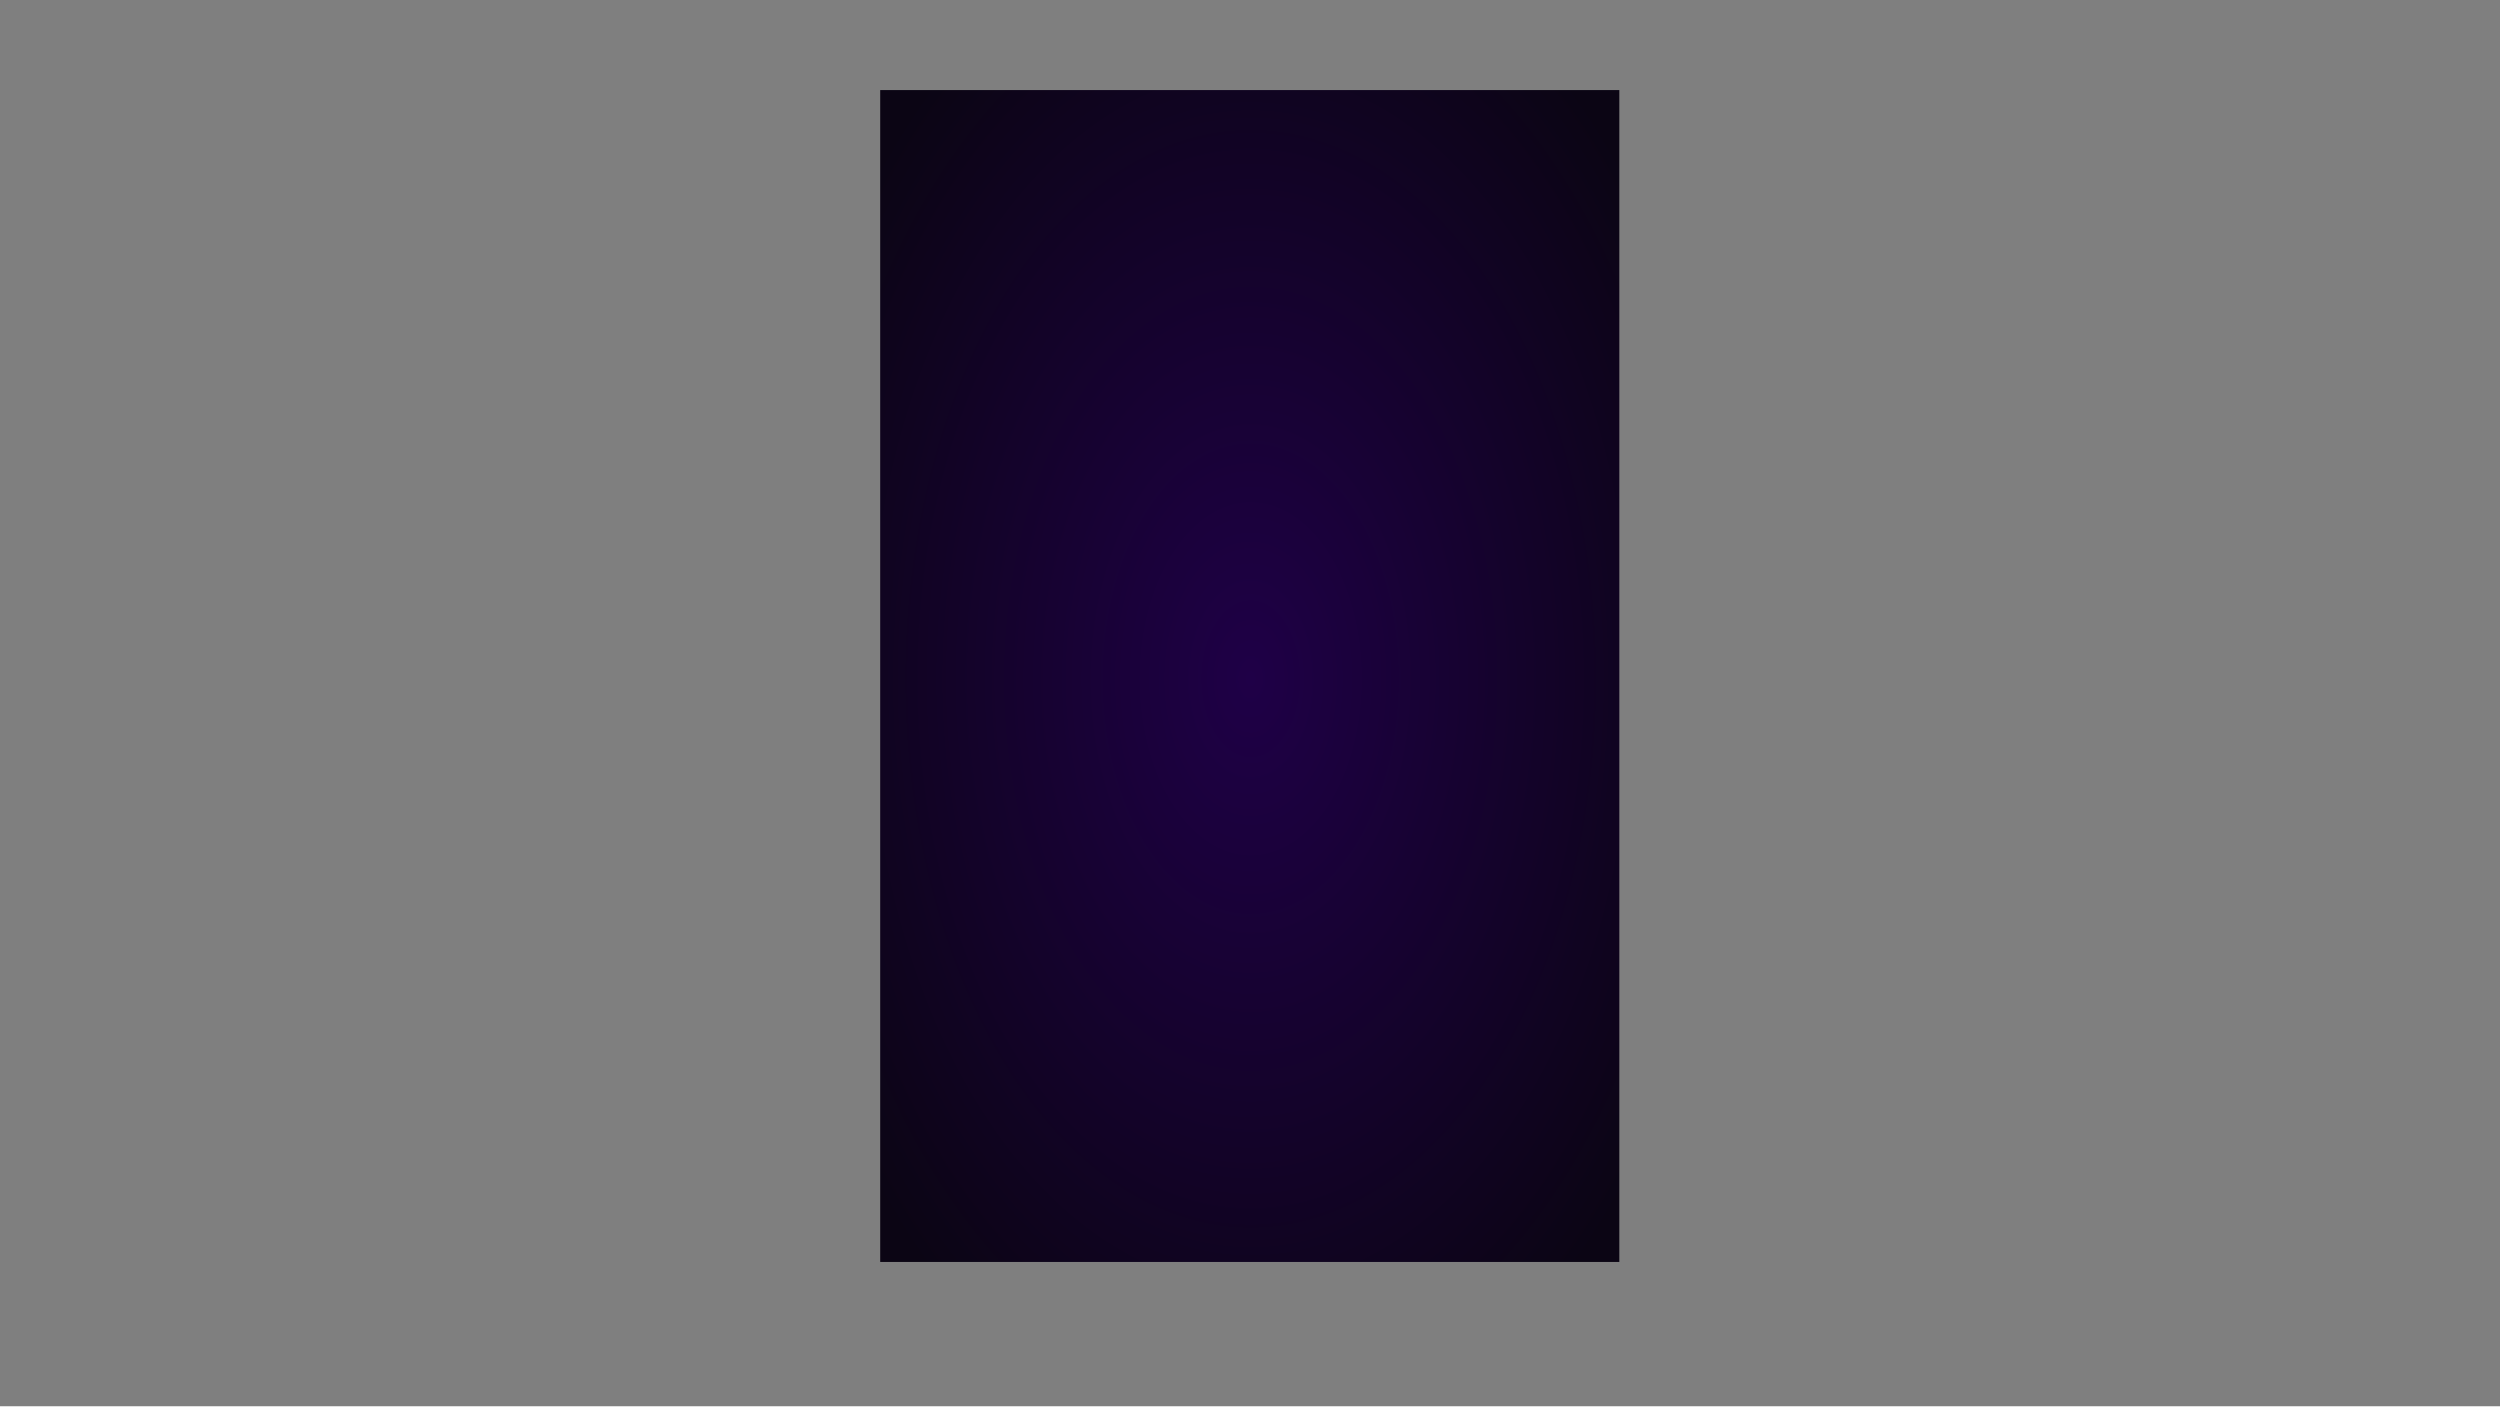
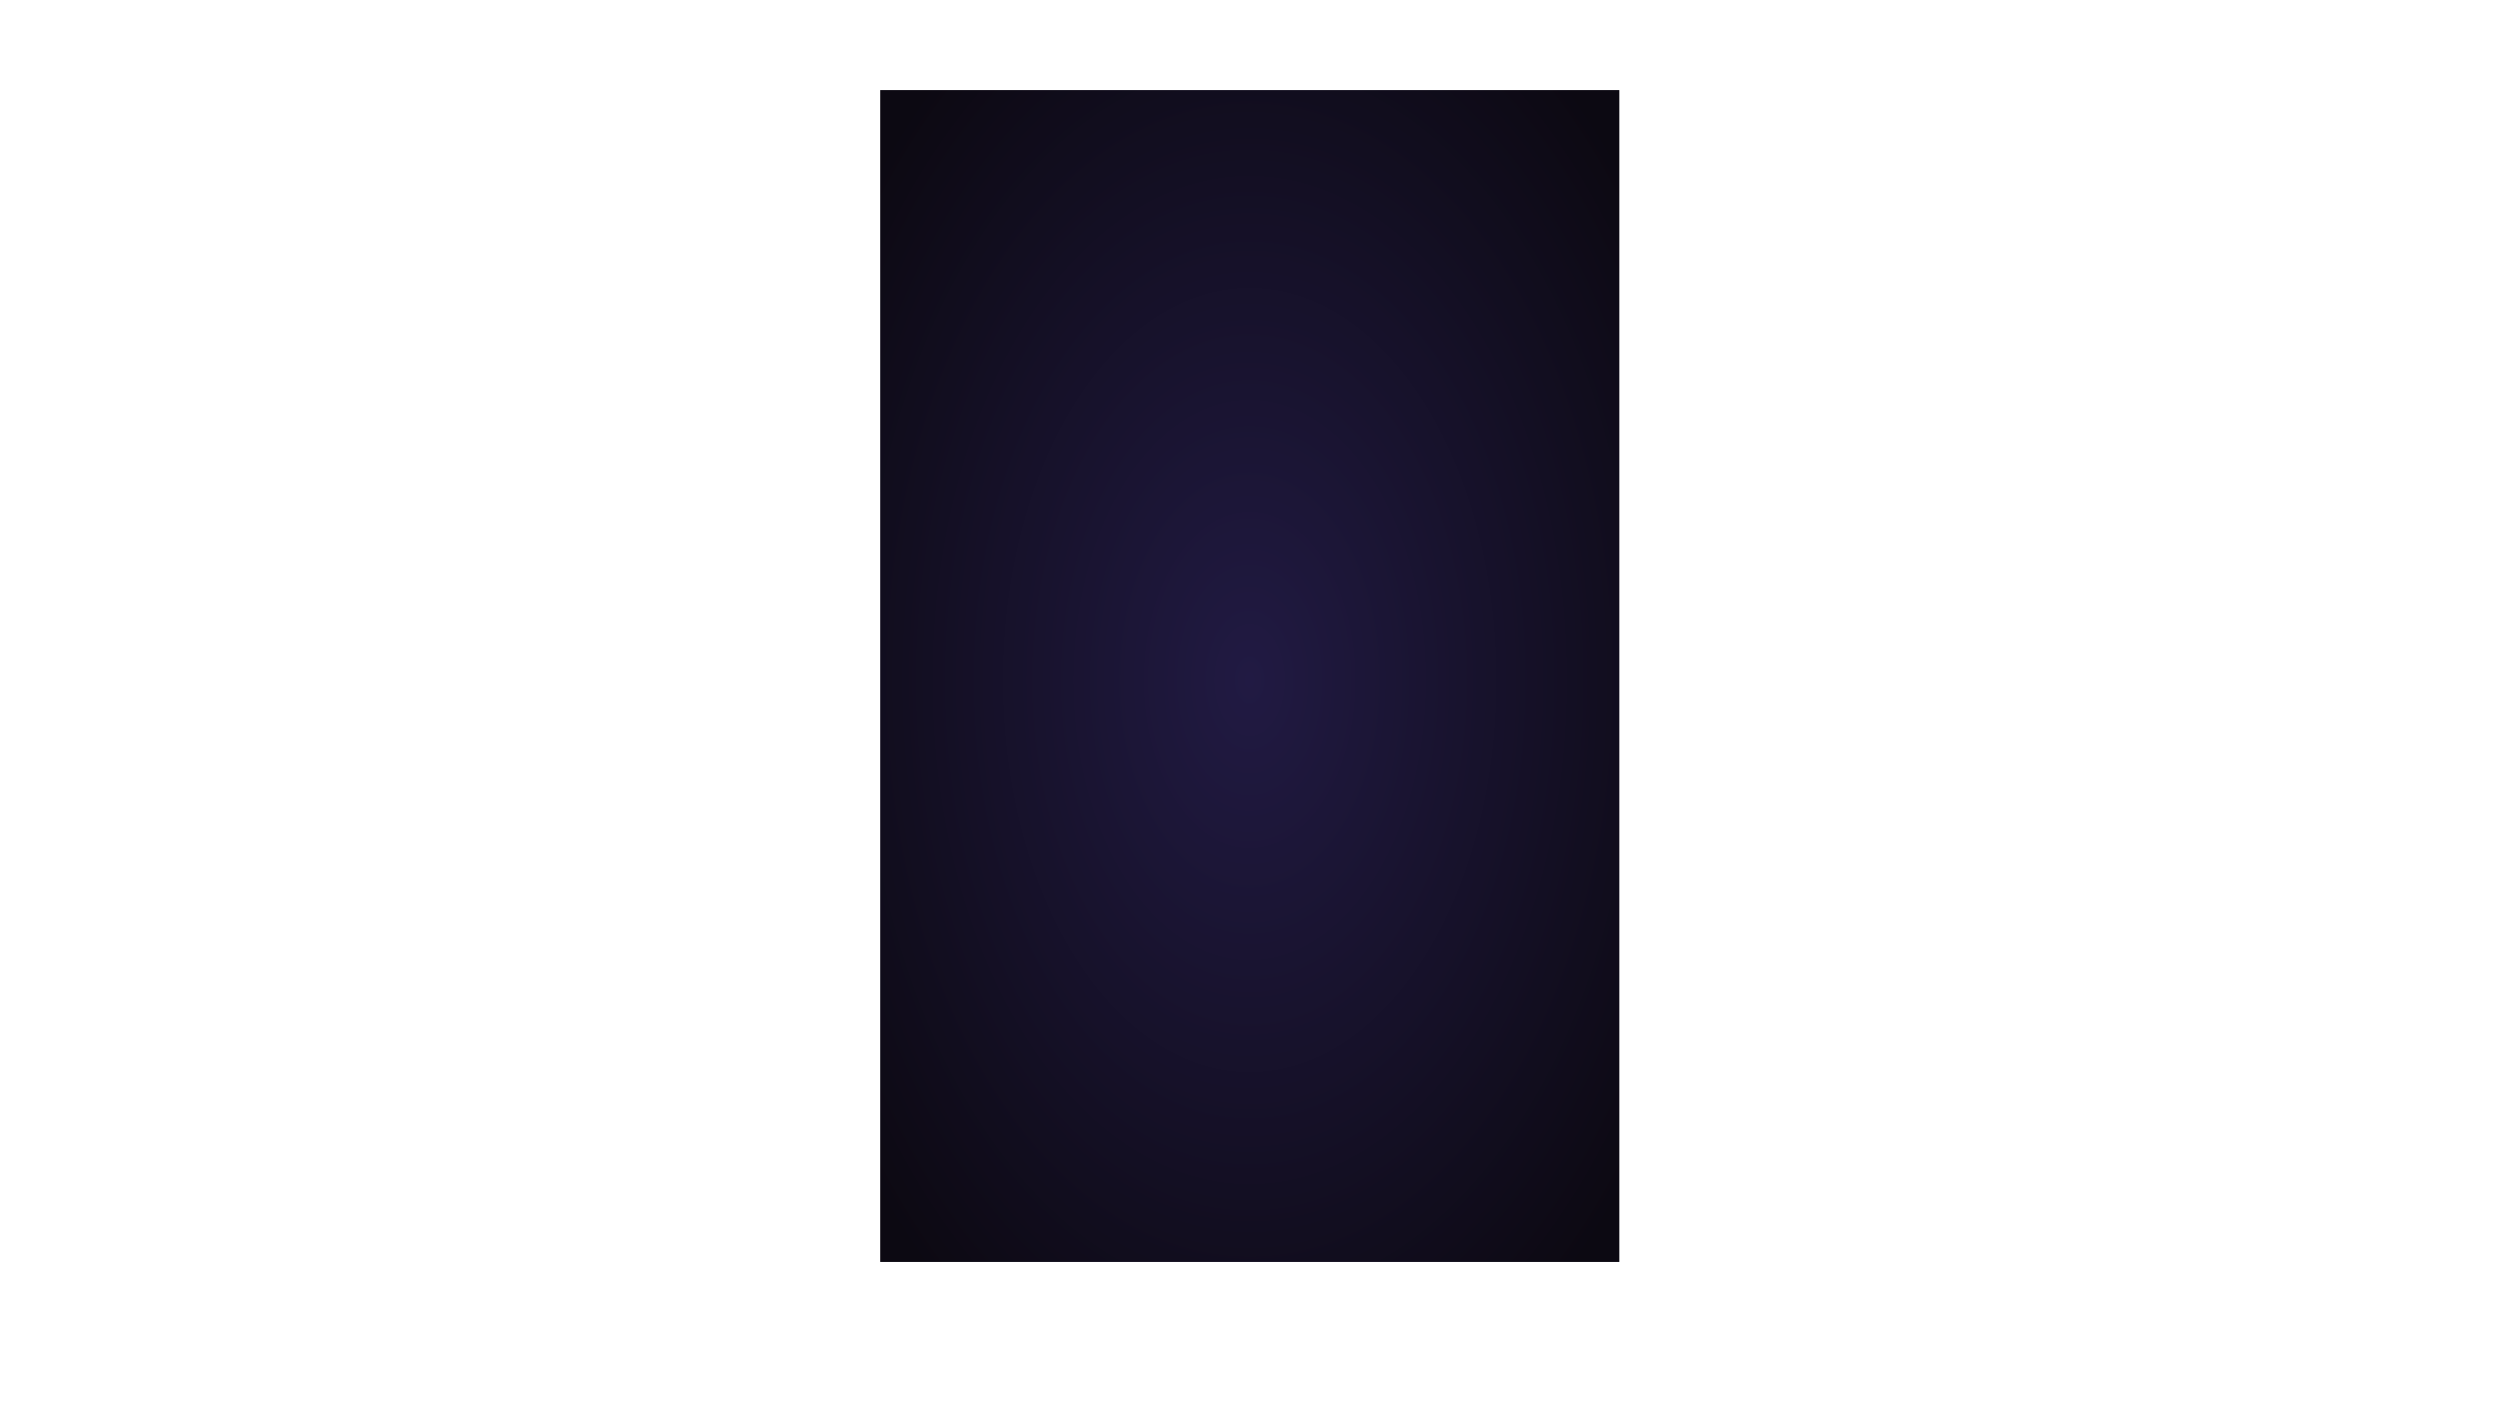
<svg xmlns="http://www.w3.org/2000/svg" id="Lag_1" data-name="Lag 1" width="1920" height="1080" viewBox="0 0 1920 1080">
  <defs>
-     <style>.cls-1{opacity:0.5;}.cls-2{fill:url(#Ikke-navngivet_forløb_2);}</style>
-     <radialGradient id="Ikke-navngivet_forløb_2" cx="0.55" cy="1080.77" r="0.67" gradientTransform="matrix(567.64, 0, 0, -899.99, 648.37, 973202.38)" gradientUnits="userSpaceOnUse">
-       <stop offset="0" stop-color="#1f0047" />
-       <stop offset="1" stop-color="#0b0514" />
+     <style>.cls-1{fill:url(#Ikke-navngivet_forløb_2);}</style>
+     <radialGradient id="Ikke-navngivet_forløb_2" cx="-28.4" cy="1072.76" r="0.67" gradientTransform="matrix(567.64, 0, 0, -899.99, 17080.82, 965994.46)" gradientUnits="userSpaceOnUse">
+       <stop offset="0" stop-color="#211a43" />
+       <stop offset="1" stop-color="#0c0912" />
    </radialGradient>
  </defs>
-   <g id="Lag_2" data-name="Lag 2">
-     <rect class="cls-1" width="1920" height="1080" />
-   </g>
-   <path id="Path_1" data-name="Path 1" class="cls-2" d="M676,69.18h567.64v900H676Z" />
+   <path id="Path_1" data-name="Path 1" class="cls-1" d="M676,69.18h567.64v900H676Z" />
</svg>
